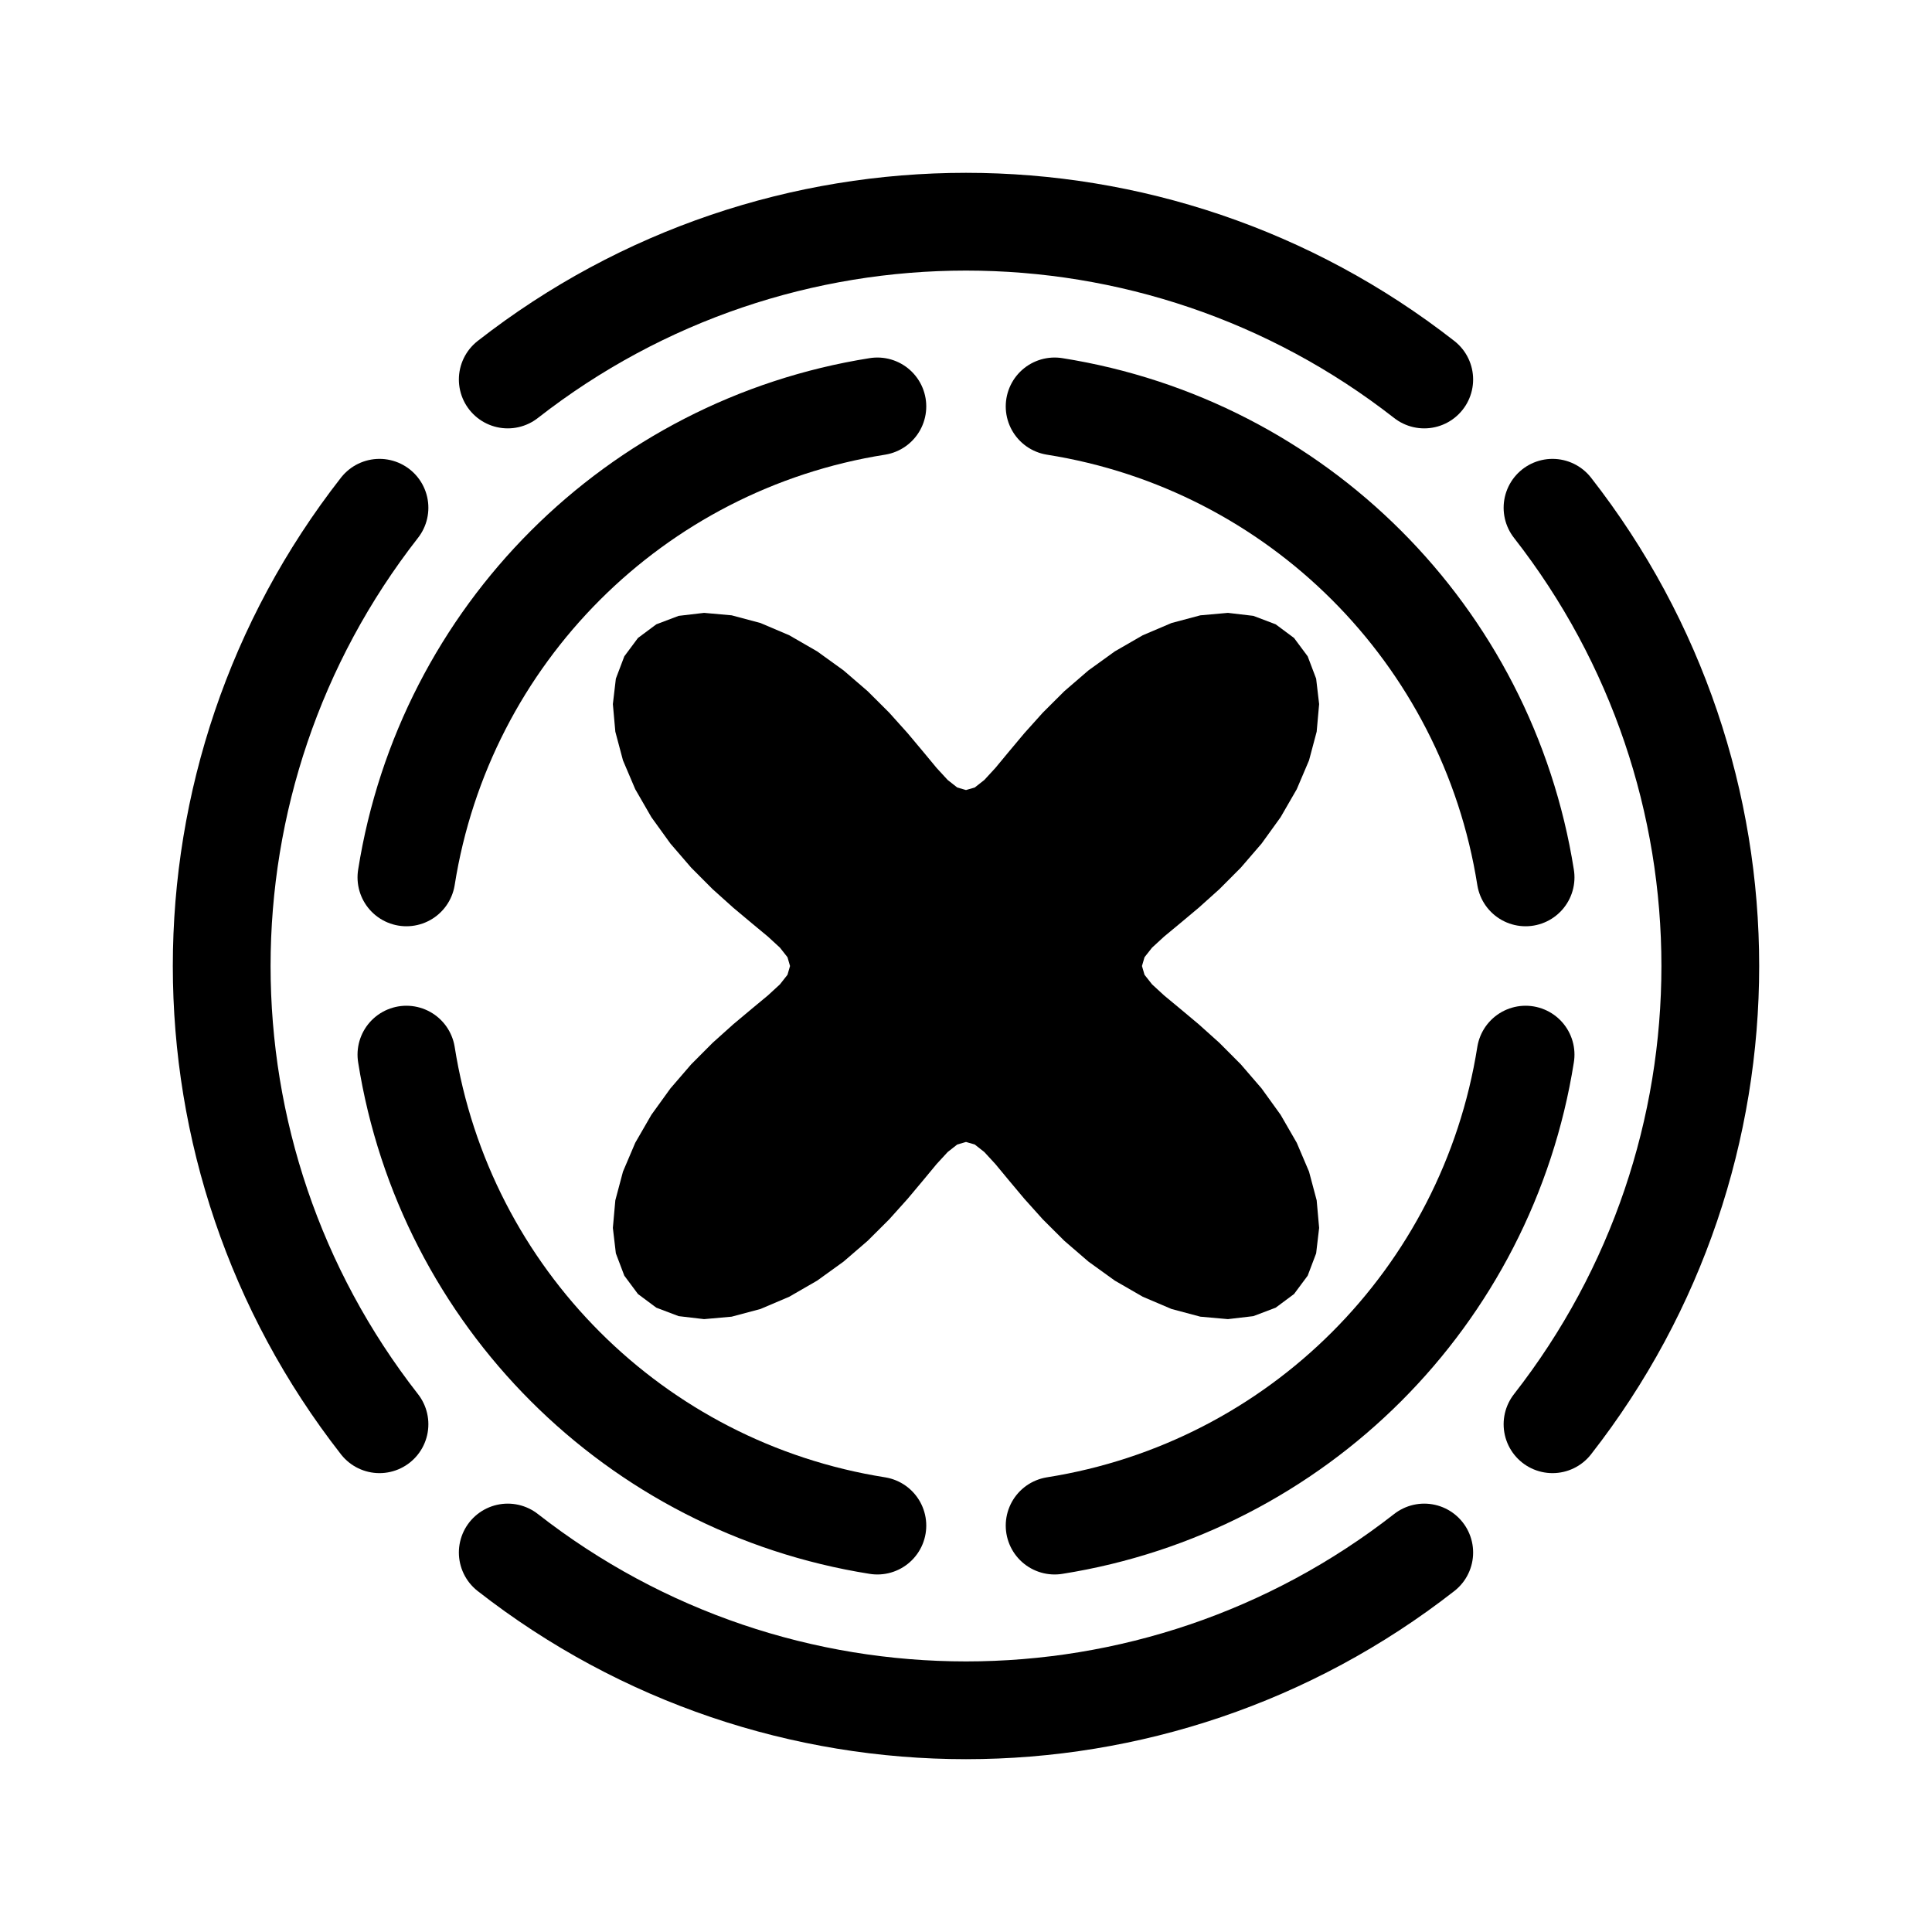
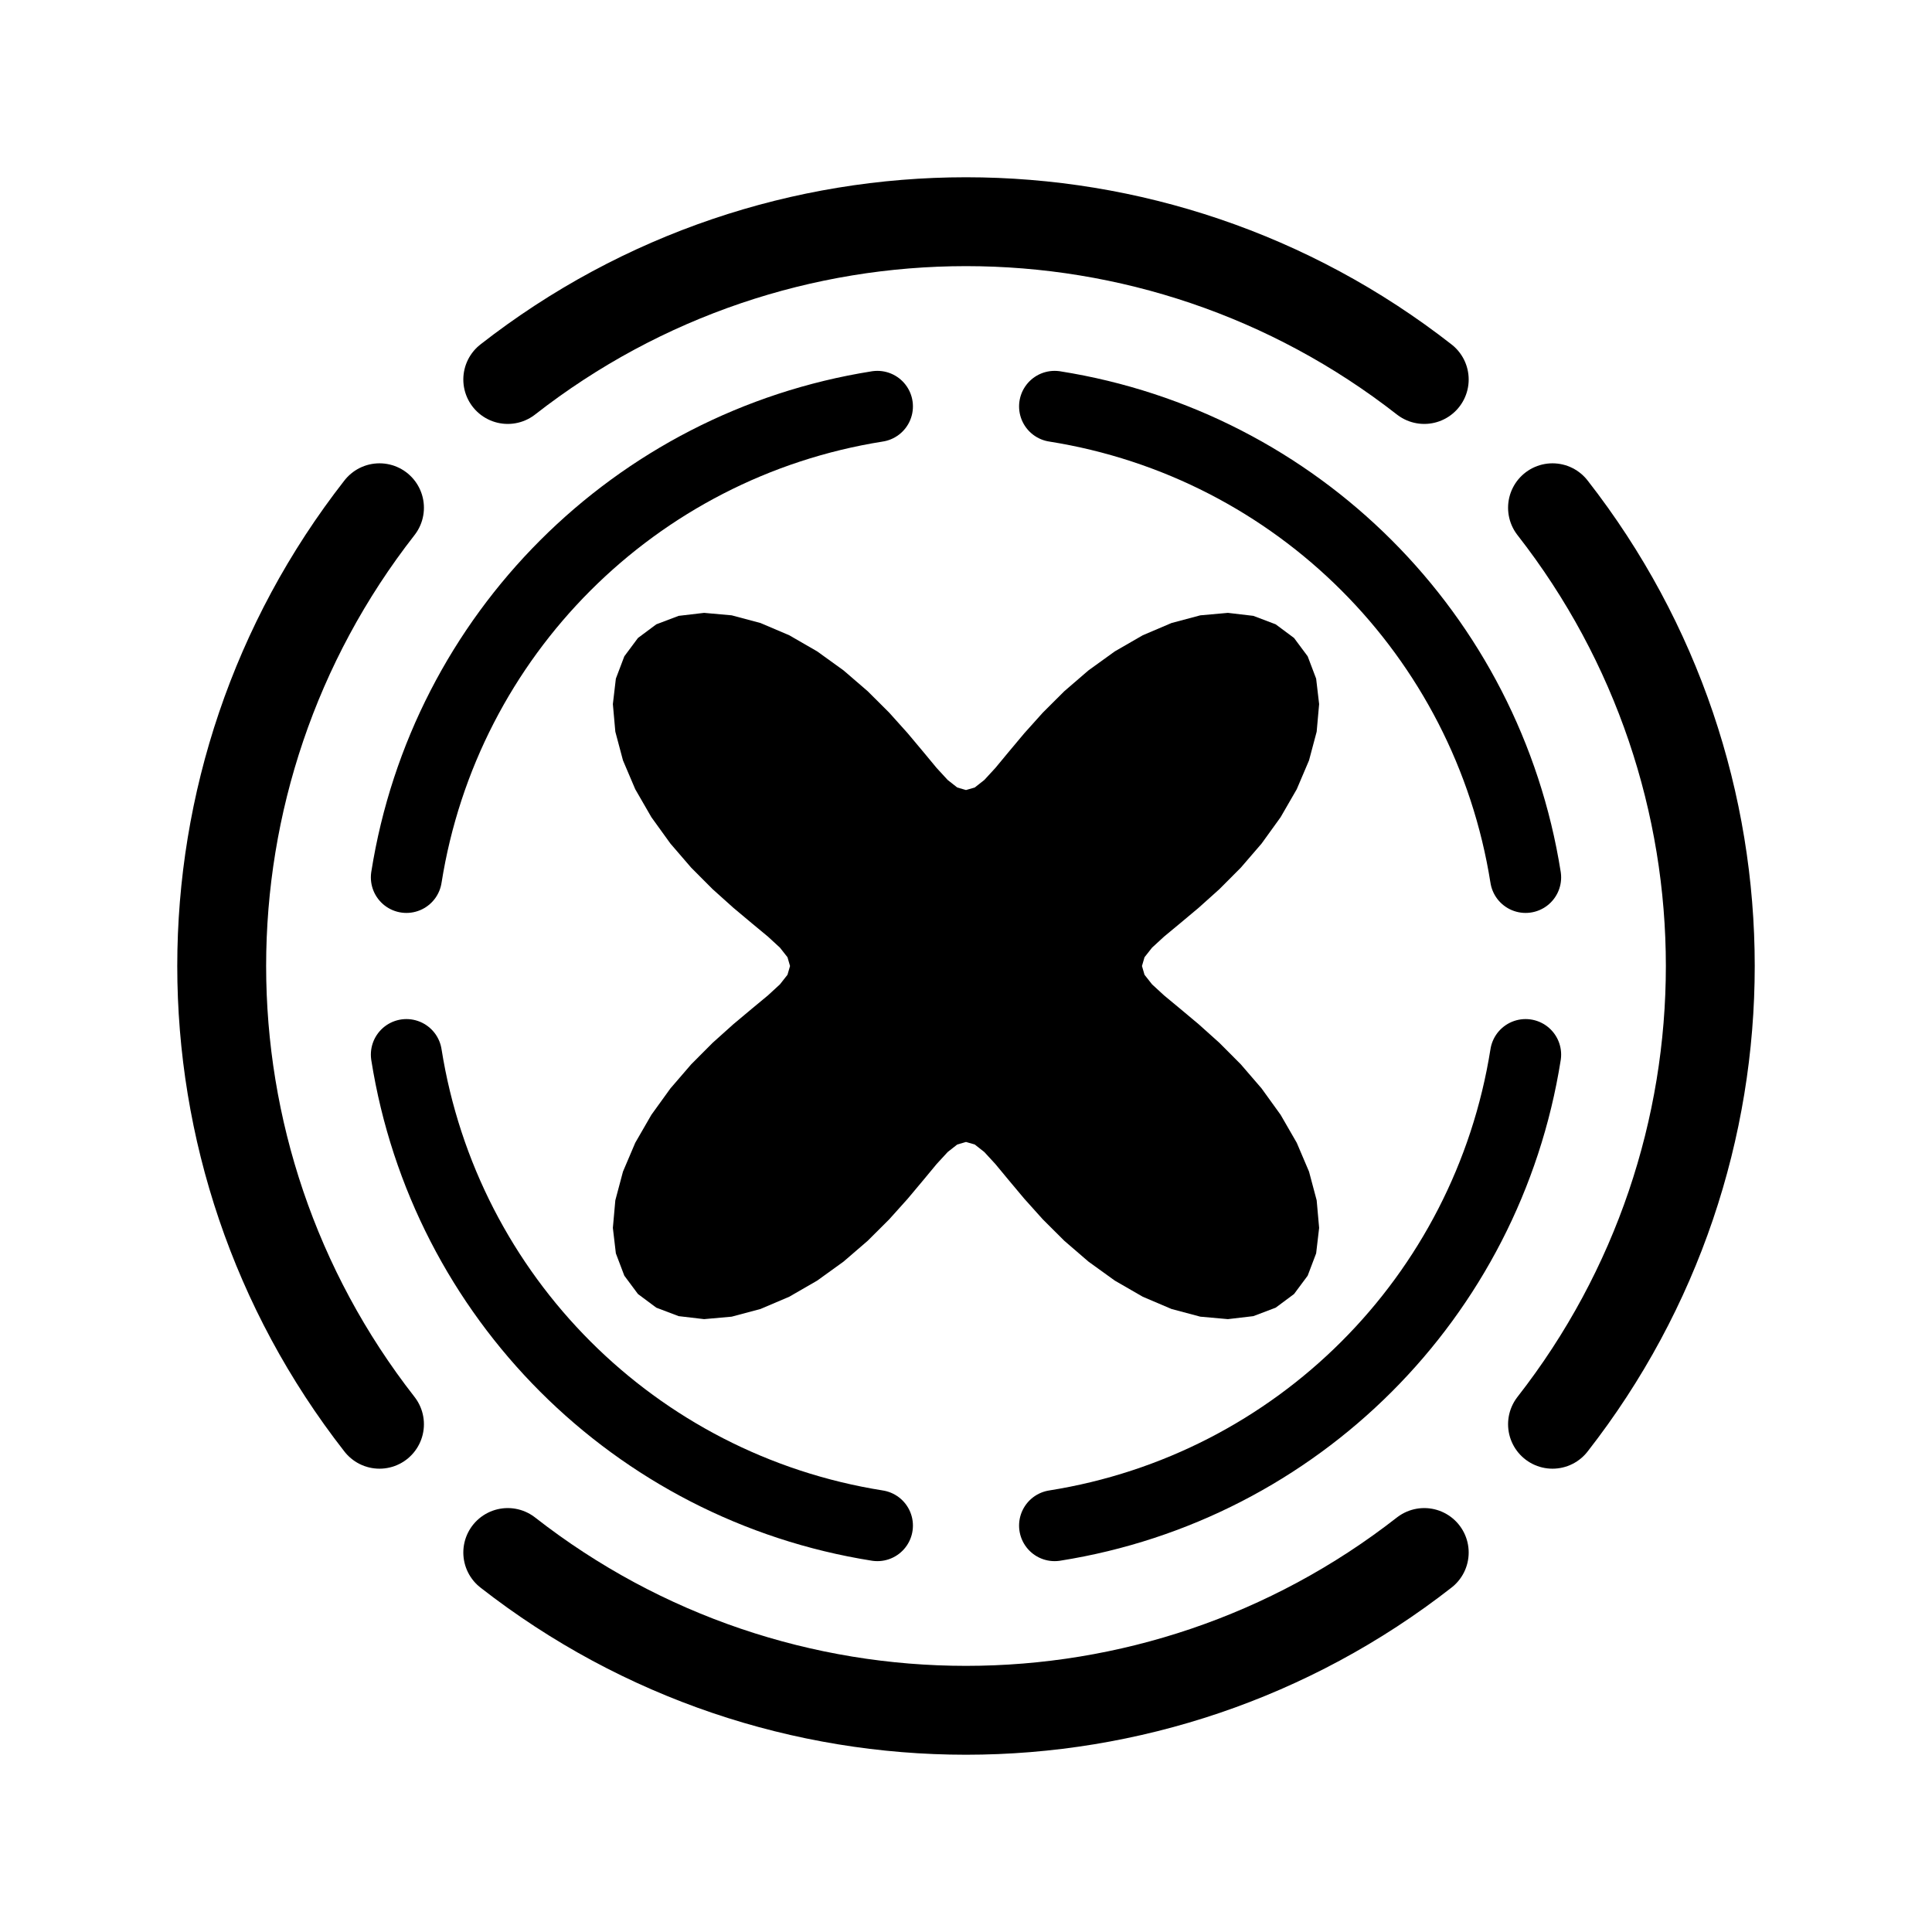
<svg xmlns="http://www.w3.org/2000/svg" viewBox="10 10 80 80" fill="none" aria-hidden="true">
  <g transform="translate(50 50) scale(0.92) translate(-50 -50)">
-     <g stroke="#000000" stroke-width="4.4" stroke-linecap="round" fill="none">
-       <path d="M 29.375 23.602 A 33.5 33.5 0 0 1 70.625 23.602" />
-       <path d="M 76.398 29.375 A 33.5 33.5 0 0 1 76.398 70.625" />
-       <path d="M 70.625 76.398 A 33.5 33.5 0 0 1 29.375 76.398" />
-       <path d="M 23.602 70.625 A 33.5 33.5 0 0 1 23.602 29.375" />
-       <g transform="rotate(45 50 50)">
+     <g stroke-linecap="round" fill="none">
+       <g stroke="#000000" stroke-width="4">
+         <path d="M 29.375 23.602 A 33.5 33.5 0 0 1 70.625 23.602" />
+         <path d="M 76.398 29.375 A 33.5 33.5 0 0 1 76.398 70.625" />
+         <path d="M 70.625 76.398 A 33.5 33.5 0 0 1 29.375 76.398" />
+         <path d="M 23.602 70.625 A 33.5 33.5 0 0 1 23.602 29.375" />
+       </g>
+       <g stroke="#000000" stroke-width="3.2" transform="rotate(45 50 50)">
        <path d="M 35.011 29.370 A 25.5 25.5 0 0 1 64.989 29.370" />
        <path d="M 70.630 35.011 A 25.5 25.5 0 0 1 70.630 64.989" />
        <path d="M 64.989 70.630 A 25.5 25.5 0 0 1 35.011 70.630" />
        <path d="M 29.370 64.989 A 25.5 25.5 0 0 1 29.370 35.011" />
      </g>
    </g>
    <path fill="#000000" transform="translate(50 50) scale(0.72) translate(-50 -50)" d="M 61.000 50.000 L 61.159 50.548 L 61.629 51.145 L 62.381 51.837 L 63.374 52.660 L 64.550 53.645 L 65.843 54.806 L 67.178 56.146 L 68.478 57.654 L 69.667 59.302 L 70.676 61.051 L 71.443 62.853 L 71.921 64.647 L 72.075 66.372 L 71.888 67.963 L 71.359 69.359 L 70.506 70.506 L 69.359 71.359 L 67.963 71.888 L 66.372 72.075 L 64.647 71.921 L 62.853 71.443 L 61.051 70.676 L 59.302 69.667 L 57.654 68.478 L 56.146 67.178 L 54.806 65.843 L 53.645 64.550 L 52.660 63.374 L 51.837 62.381 L 51.145 61.629 L 50.548 61.159 L 50.000 61.000 L 49.452 61.159 L 48.855 61.629 L 48.163 62.381 L 47.340 63.374 L 46.355 64.550 L 45.194 65.843 L 43.854 67.178 L 42.346 68.478 L 40.698 69.667 L 38.949 70.676 L 37.147 71.443 L 35.353 71.921 L 33.628 72.075 L 32.037 71.888 L 30.641 71.359 L 29.494 70.506 L 28.641 69.359 L 28.112 67.963 L 27.925 66.372 L 28.079 64.647 L 28.557 62.853 L 29.324 61.051 L 30.333 59.302 L 31.522 57.654 L 32.822 56.146 L 34.157 54.806 L 35.450 53.645 L 36.626 52.660 L 37.619 51.837 L 38.371 51.145 L 38.841 50.548 L 39.000 50.000 L 38.841 49.452 L 38.371 48.855 L 37.619 48.163 L 36.626 47.340 L 35.450 46.355 L 34.157 45.194 L 32.822 43.854 L 31.522 42.346 L 30.333 40.698 L 29.324 38.949 L 28.557 37.147 L 28.079 35.353 L 27.925 33.628 L 28.112 32.037 L 28.641 30.641 L 29.494 29.494 L 30.641 28.641 L 32.037 28.112 L 33.628 27.925 L 35.353 28.079 L 37.147 28.557 L 38.949 29.324 L 40.698 30.333 L 42.346 31.522 L 43.854 32.822 L 45.194 34.157 L 46.355 35.450 L 47.340 36.626 L 48.163 37.619 L 48.855 38.371 L 49.452 38.841 L 50.000 39.000 L 50.548 38.841 L 51.145 38.371 L 51.837 37.619 L 52.660 36.626 L 53.645 35.450 L 54.806 34.157 L 56.146 32.822 L 57.654 31.522 L 59.302 30.333 L 61.051 29.324 L 62.853 28.557 L 64.647 28.079 L 66.372 27.925 L 67.963 28.112 L 69.359 28.641 L 70.506 29.494 L 71.359 30.641 L 71.888 32.037 L 72.075 33.628 L 71.921 35.353 L 71.443 37.147 L 70.676 38.949 L 69.667 40.698 L 68.478 42.346 L 67.178 43.854 L 65.843 45.194 L 64.550 46.355 L 63.374 47.340 L 62.381 48.163 L 61.629 48.855 L 61.159 49.452 L 61.000 50.000 Z" />
  </g>
</svg>
